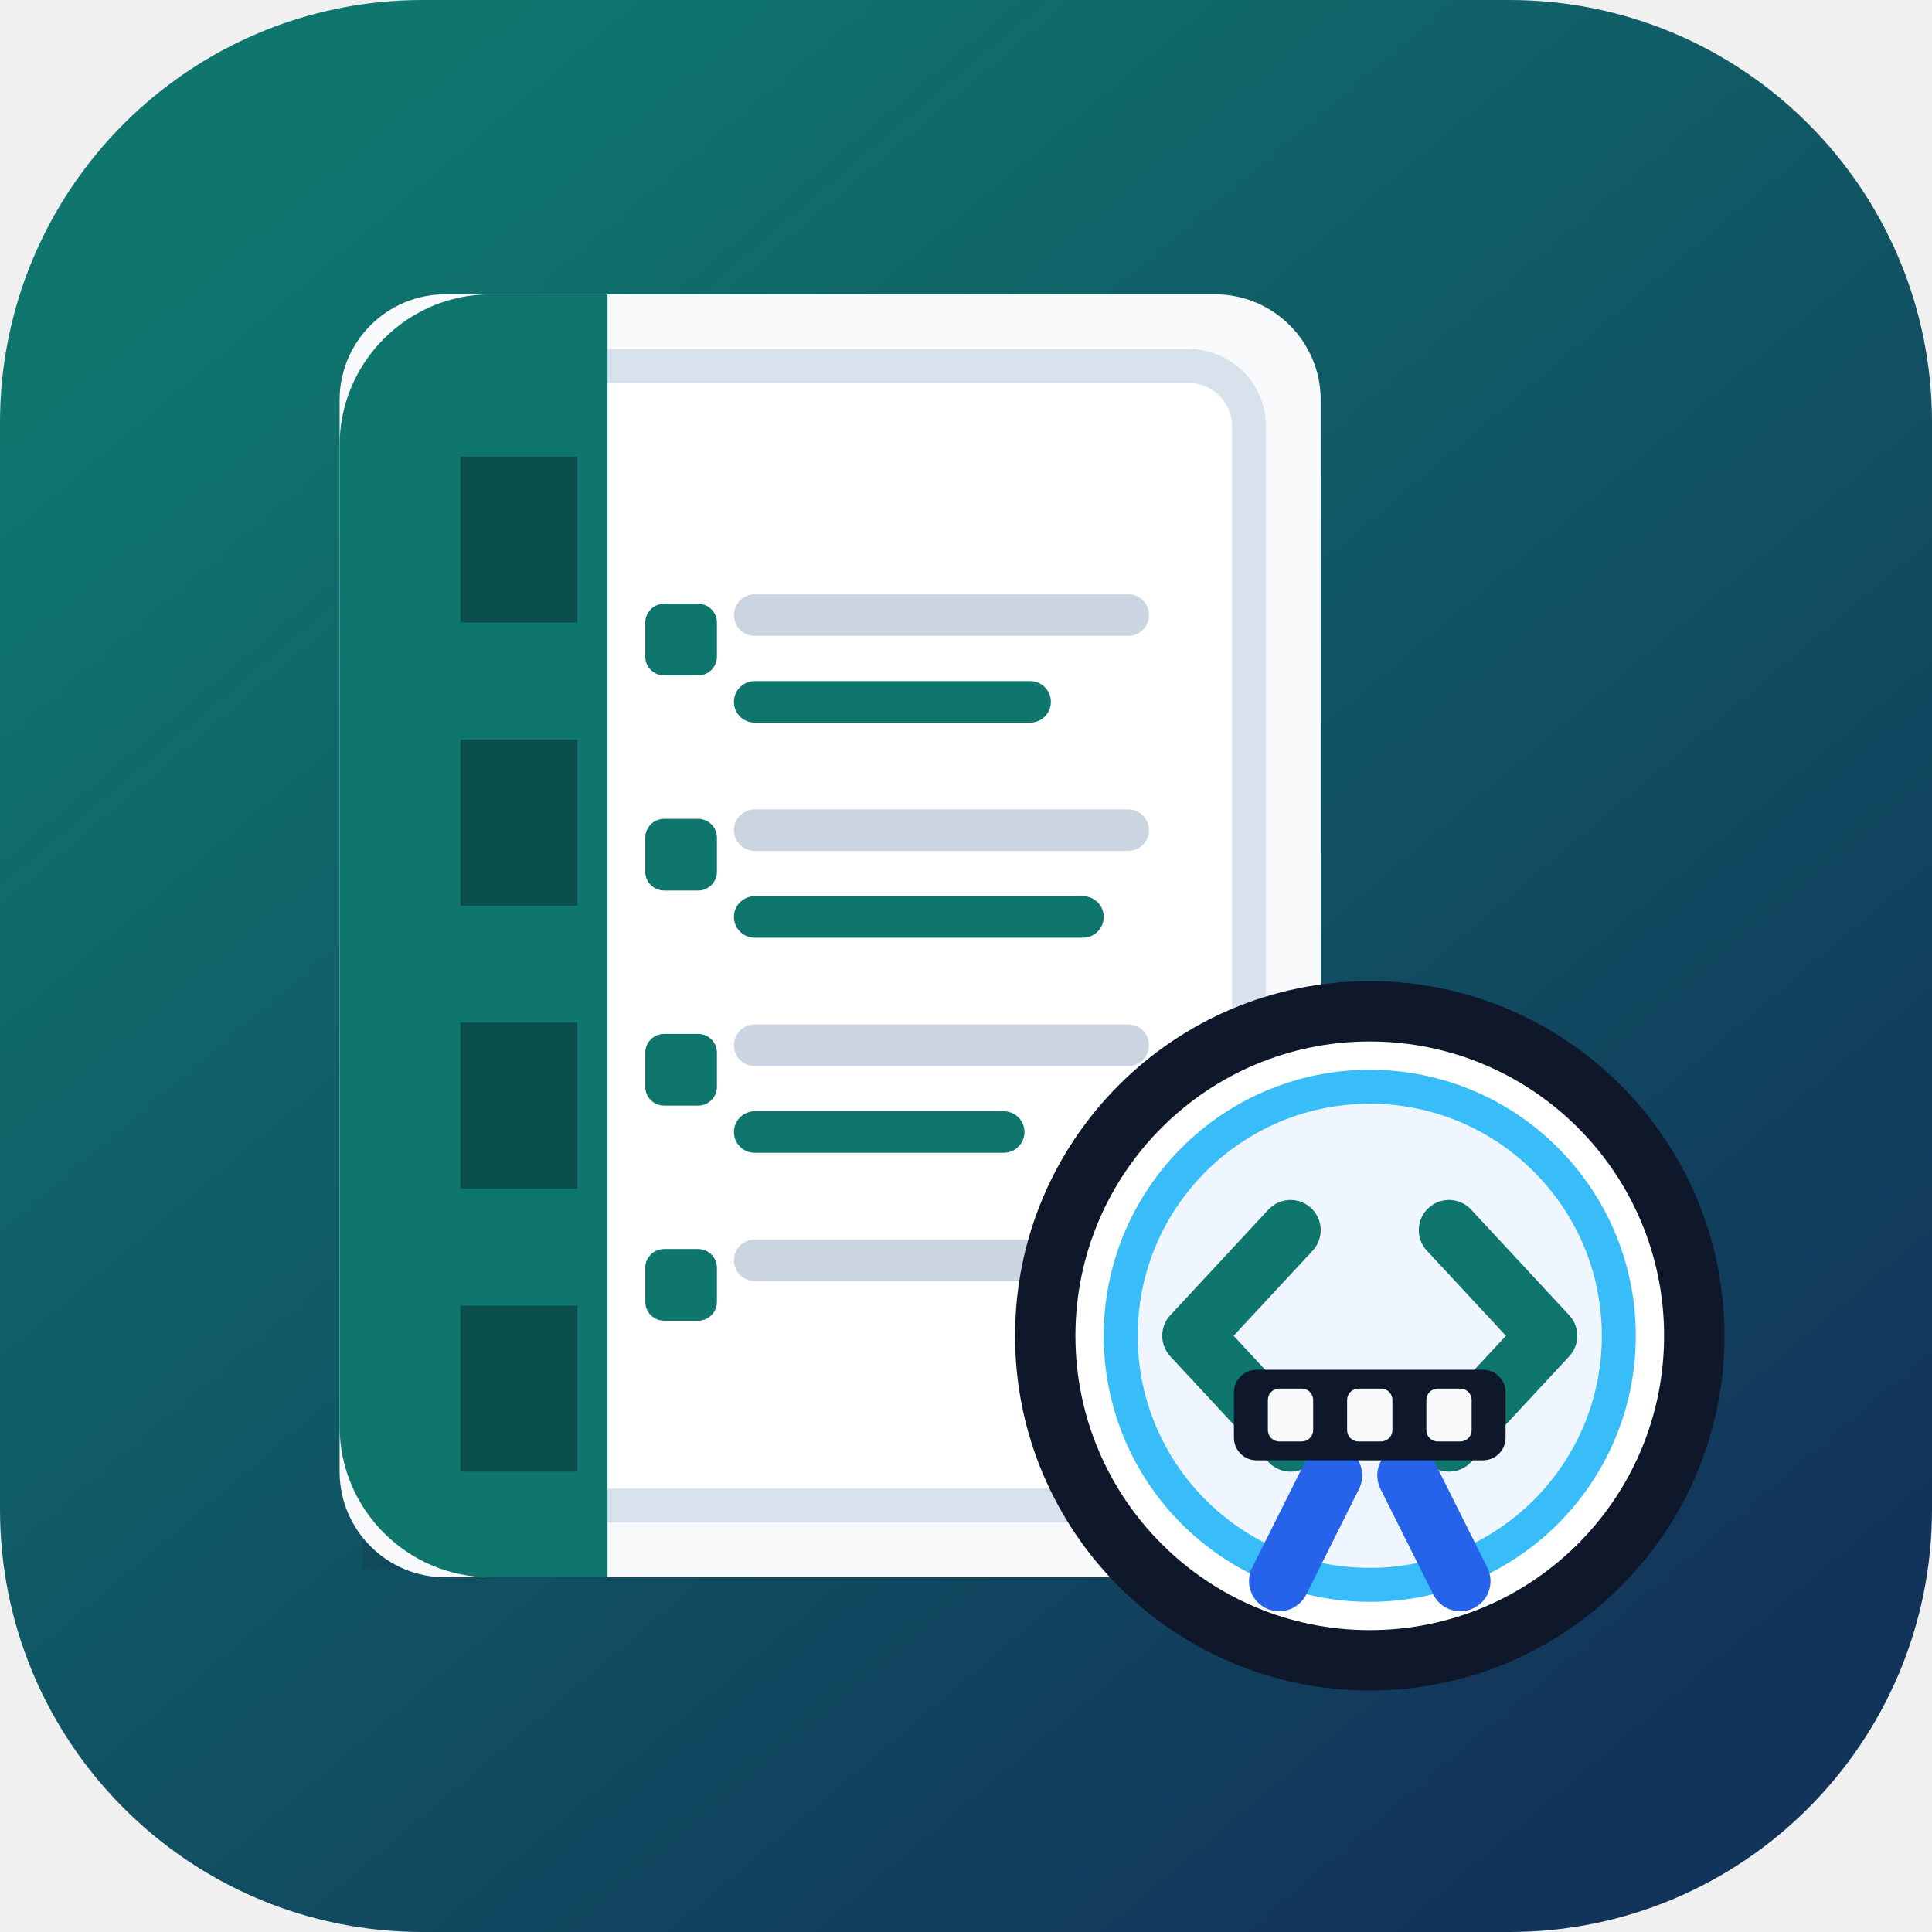
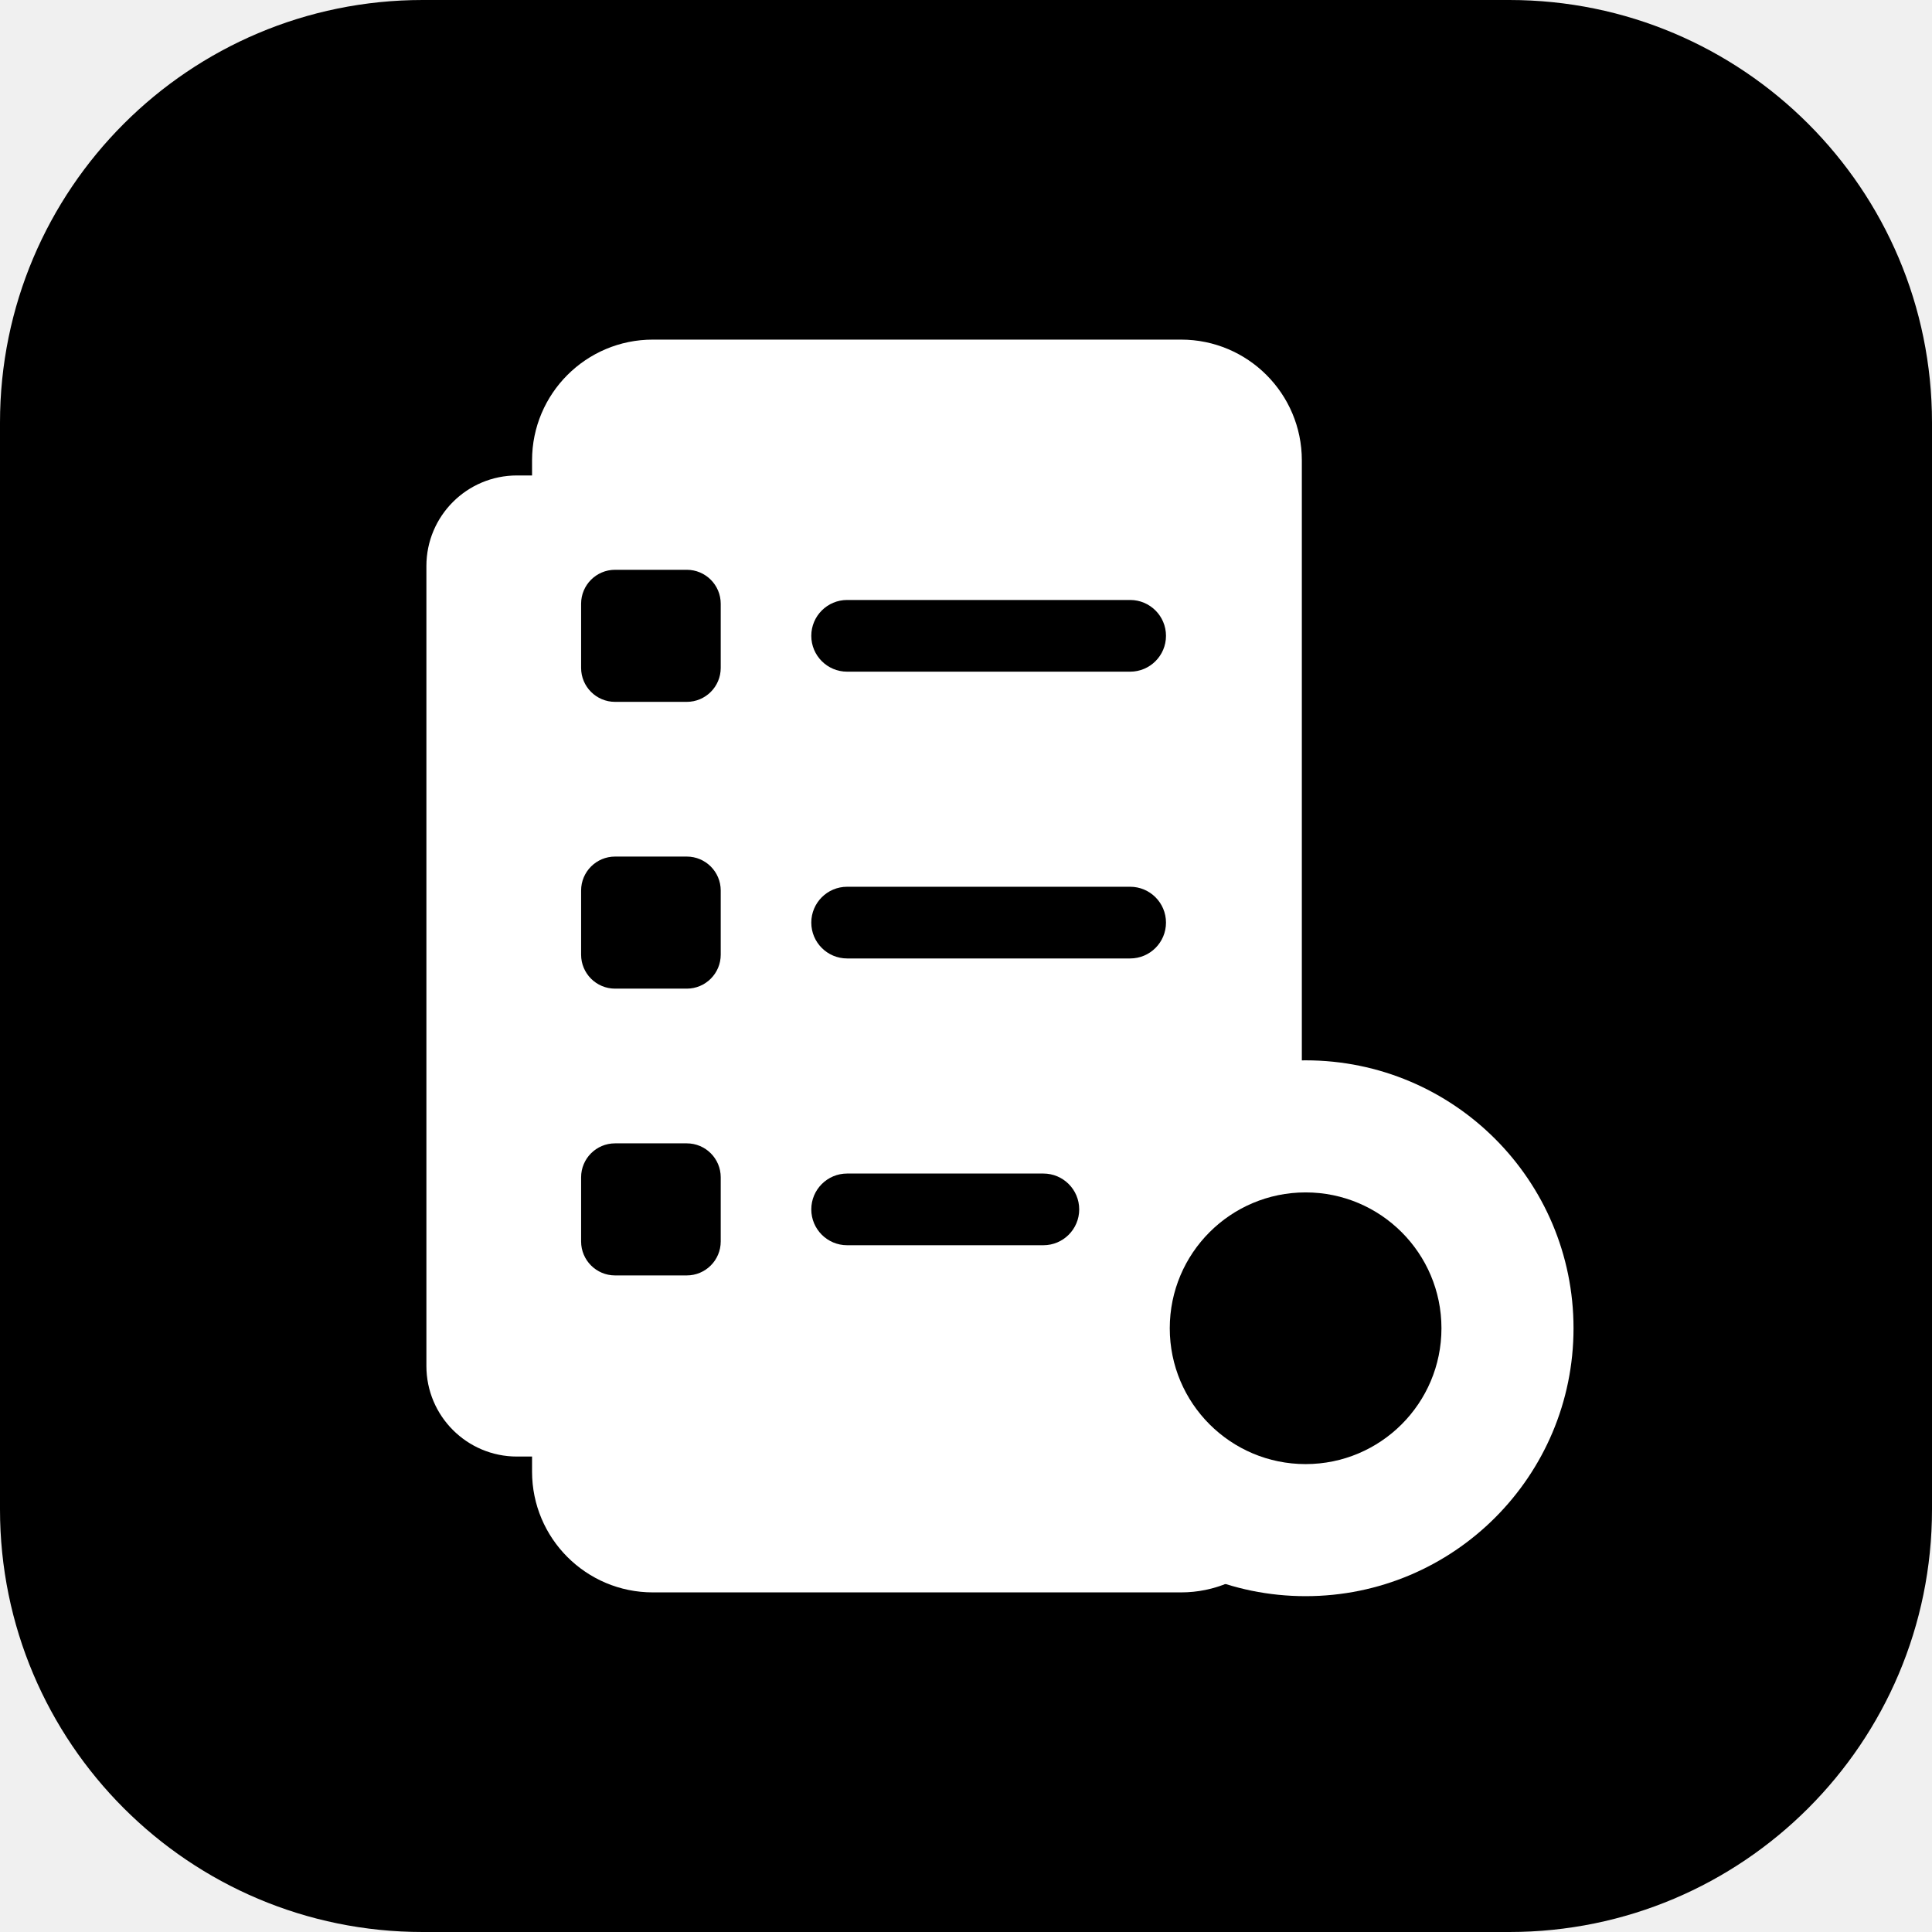
<svg xmlns="http://www.w3.org/2000/svg" viewBox="0 0 1024 1024" role="img" aria-labelledby="title desc">
-   <defs>
-     <linearGradient id="bg" x1="160" x2="864" y1="96" y2="928" gradientUnits="userSpaceOnUse">
-       <stop offset="0" stop-color="#0f766e" />
-       <stop offset="1" stop-color="#12345a" />
-     </linearGradient>
-   </defs>
-   <rect width="1024" height="1024" rx="224" fill="url(#bg)" />
-   <path fill="#0b2239" opacity=".18" d="M192 768h640v64H192z" />
-   <g transform="translate(180 156)">
-     <rect width="520" height="680" rx="56" fill="#f8fafc" />
-     <rect x="38" y="38" width="444" height="604" rx="32" fill="#ffffff" stroke="#d8e2ec" stroke-width="18" />
-     <path fill="#0f766e" d="M0 80c0-44 36-80 80-80h62v680H80c-44 0-80-36-80-80V80Z" />
-     <path fill="#0a4f4b" d="M64 86h62v88H64zM64 236h62v88H64zM64 386h62v88H64zM64 536h62v88H64z" />
-     <g fill="none" stroke-linecap="round" stroke-width="22">
-       <path stroke="#cbd5e1" d="M220 170h198M220 284h198M220 398h198M220 512h142" />
-       <path stroke="#0f766e" d="M220 216h146M220 330h174M220 444h132" />
-     </g>
-     <g fill="#0f766e">
-       <rect x="162" y="164" width="38" height="38" rx="10" />
-       <rect x="162" y="278" width="38" height="38" rx="10" />
-       <rect x="162" y="392" width="38" height="38" rx="10" />
-       <rect x="162" y="506" width="38" height="38" rx="10" />
-     </g>
+   <rect width="1024" height="1024" rx="224" fill="#000000" />
+   <g fill="#ffffff">
+     <rect x="282" y="180" width="408" height="664" rx="64" />
+     <rect x="226" y="252" width="118" height="520" rx="48" />
+     <circle cx="692" cy="704" r="142" />
  </g>
-   <g transform="translate(538 520)">
-     <circle cx="188" cy="188" r="188" fill="#0f172a" />
-     <circle cx="188" cy="188" r="156" fill="#ffffff" />
-     <circle cx="188" cy="188" r="132" fill="#eff6ff" stroke="#38bdf8" stroke-width="18" />
-     <g fill="none" stroke-linecap="round" stroke-linejoin="round" stroke-width="32">
-       <path stroke="#0f766e" d="M146 132l-52 56 52 56" />
-       <path stroke="#0f766e" d="M230 132l52 56-52 56" />
-       <path stroke="#2563eb" d="M168 262l-28 56" />
-       <path stroke="#2563eb" d="M208 262l28 56" />
-     </g>
-     <rect x="116" y="206" width="144" height="48" rx="12" fill="#0f172a" />
-     <rect x="134" y="216" width="24" height="28" rx="6" fill="#f8fafc" />
-     <rect x="176" y="216" width="24" height="28" rx="6" fill="#f8fafc" />
-     <rect x="218" y="216" width="24" height="28" rx="6" fill="#f8fafc" />
+   <g fill="#000000">
+     <rect x="308" y="302" width="74" height="70" rx="18" />
+     <rect x="308" y="454" width="74" height="70" rx="18" />
+     <rect x="308" y="606" width="74" height="70" rx="18" />
+     <rect x="430" y="318" width="188" height="38" rx="19" />
+     <rect x="430" y="470" width="188" height="38" rx="19" />
+     <rect x="430" y="622" width="142" height="38" rx="19" />
+     <circle cx="692" cy="704" r="72" />
  </g>
</svg>
